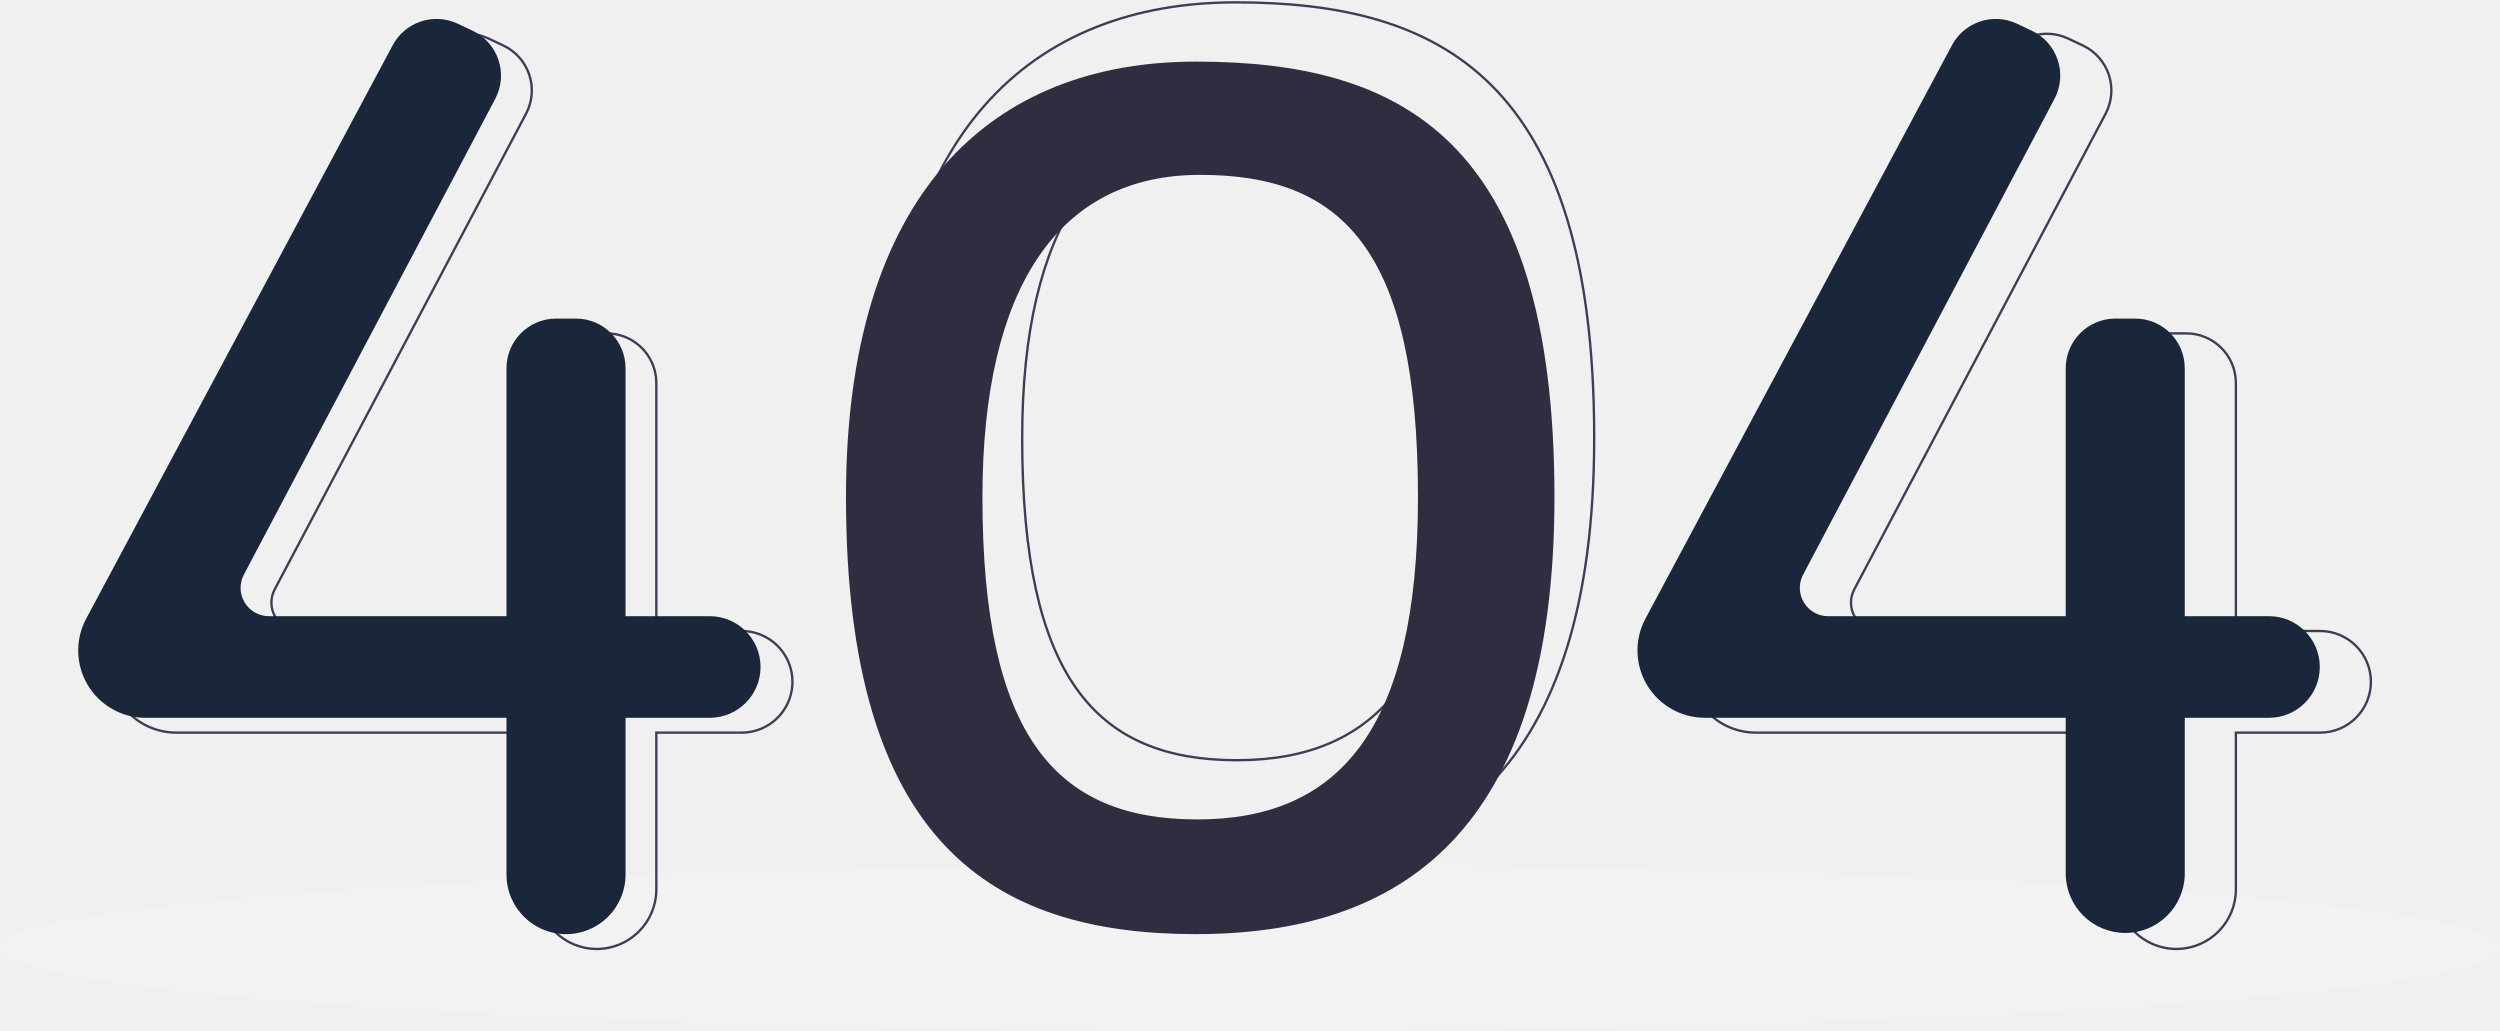
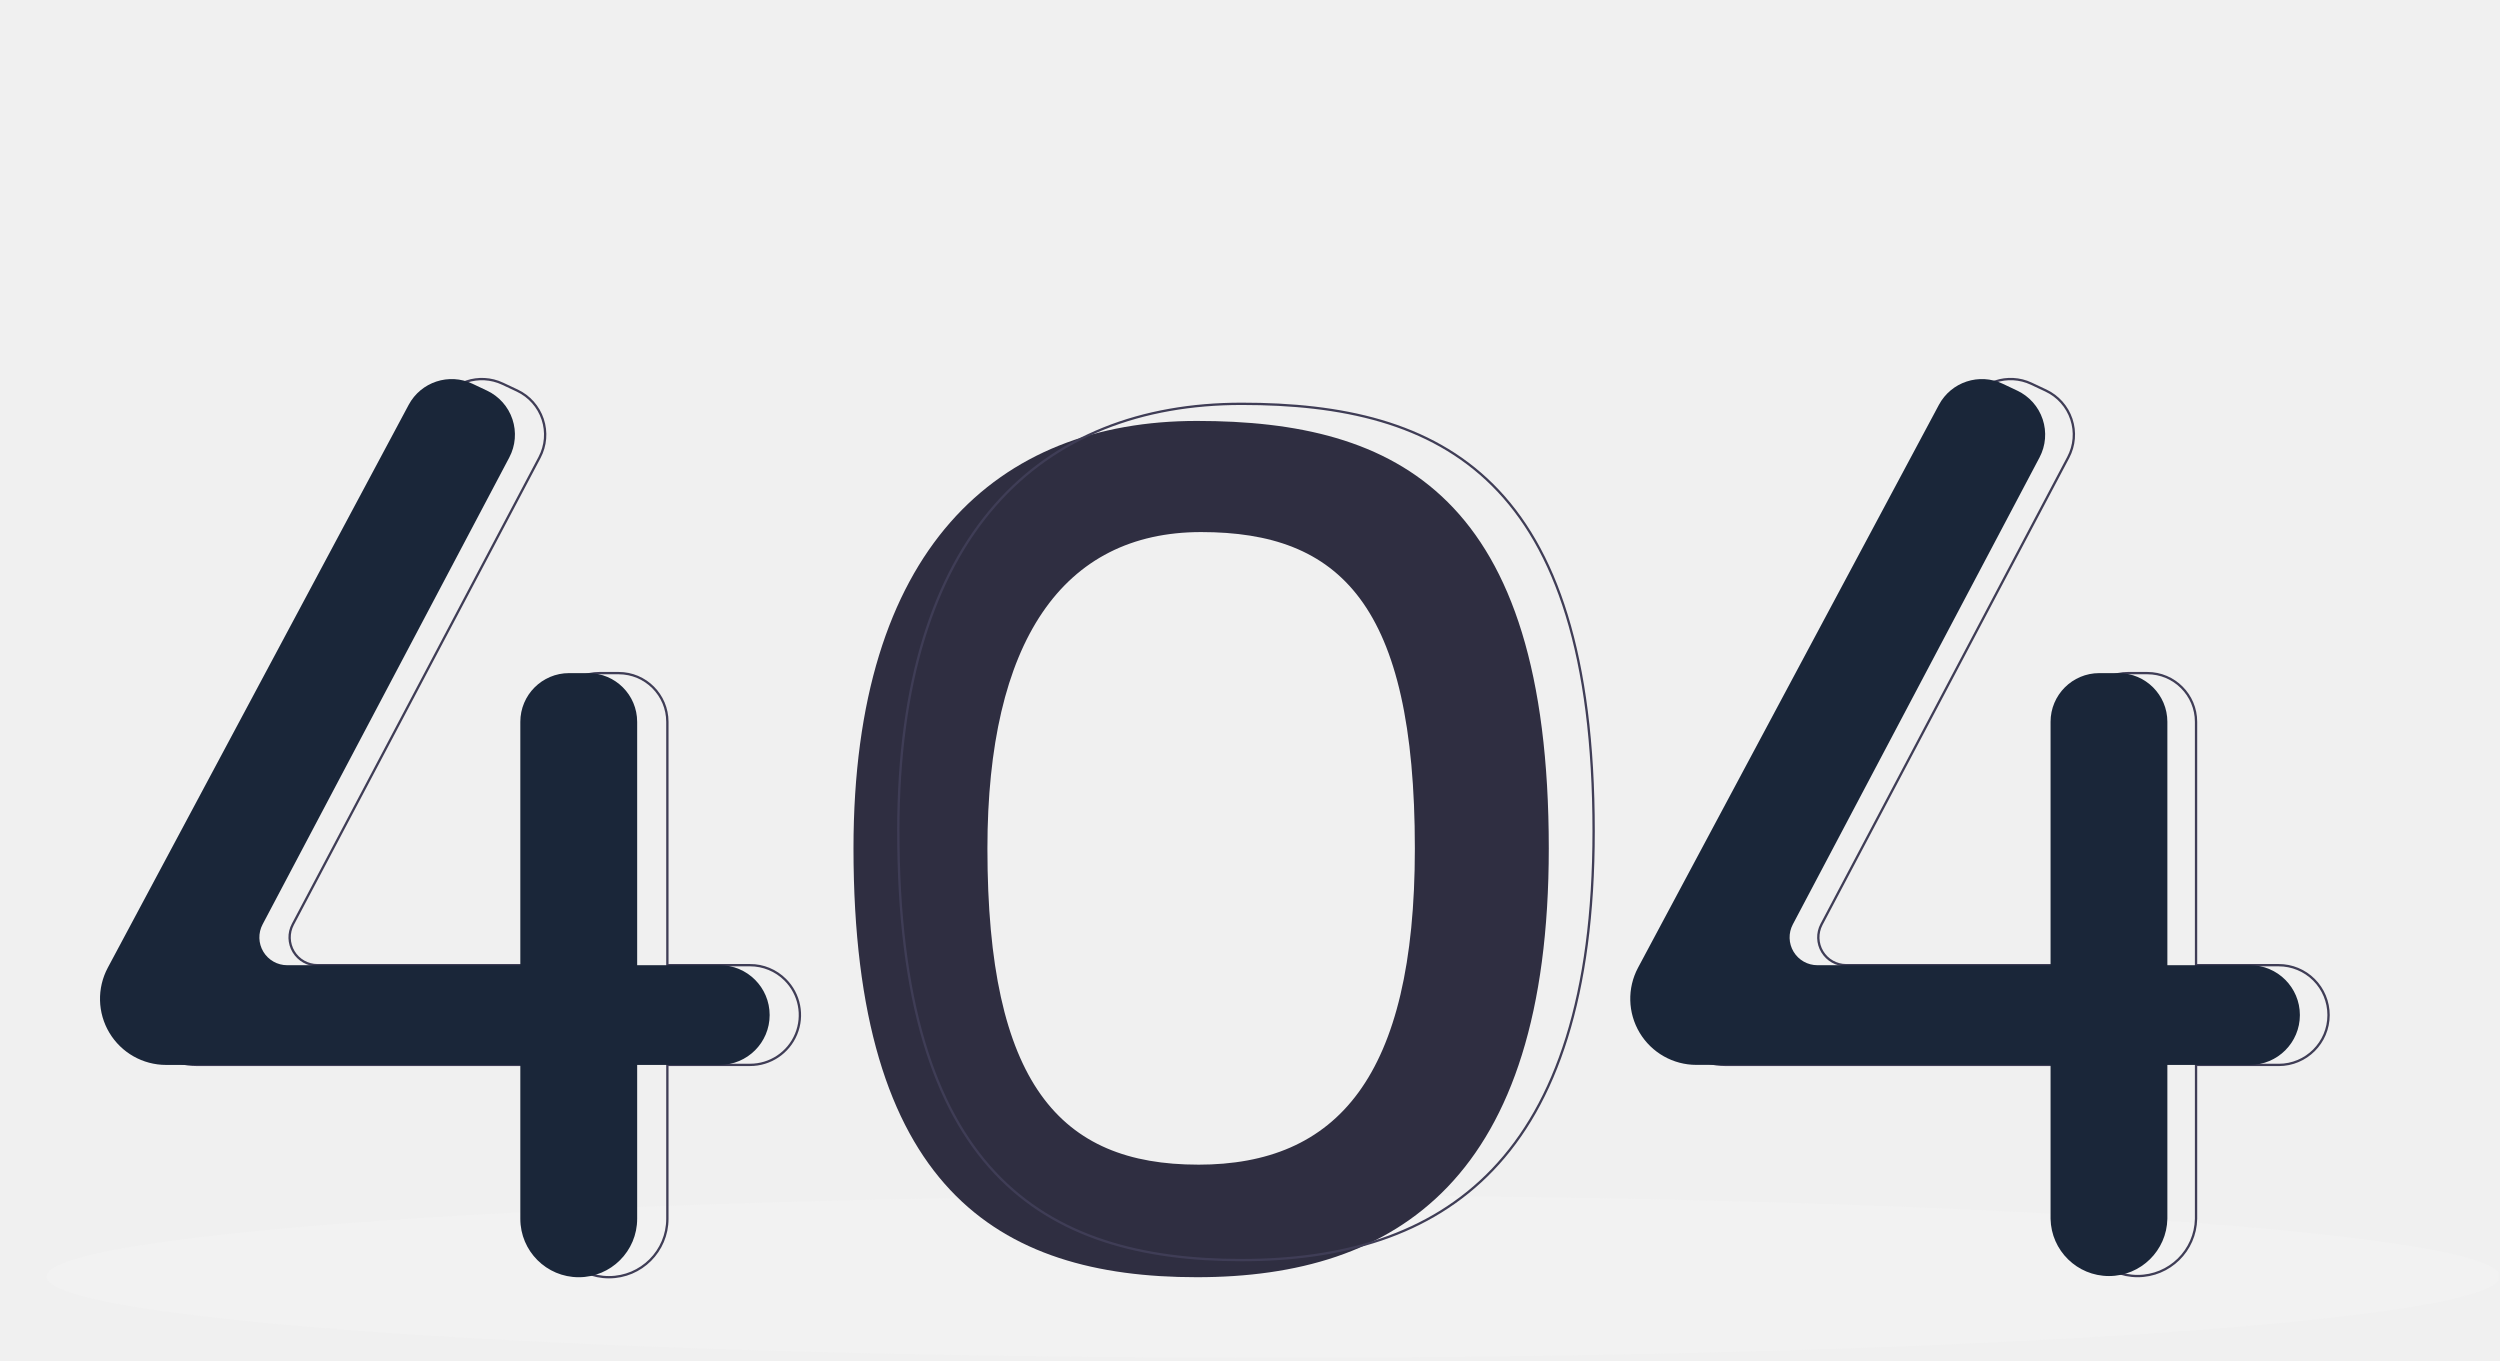
- <svg xmlns="http://www.w3.org/2000/svg" fill="none" viewBox="0 0 1055 435">
-   <path d="M527.5 434.84c291.33 0 527.5-15.63 527.5-34.92S818.83 365 527.5 365C236.17 365 0 380.63 0 399.92s236.17 34.92 527.5 34.92z" fill="#F2F2F2" />
-   <path d="M312.5 266.28h-35.53V161.64a20.96 20.96 0 00-20.96-20.95h-8.32a20.96 20.96 0 00-20.96 20.95v104.64H126.5a11.96 11.96 0 01-10.58-17.55L222.01 47.95a20.98 20.98 0 00-9.58-28.74l-6.27-2.95a20.96 20.96 0 00-27.43 9.07L49.35 267.36a28.42 28.42 0 00-3.35 13.4v0a28.42 28.42 0 0028.41 28.41h152.32v66.17a25.13 25.13 0 0025.12 25.12v0a25.13 25.13 0 0025.12-25.12v-66.17h35.53a21.45 21.45 0 100-42.89v0zm666.58 0h-35.54V161.64a20.96 20.96 0 00-20.95-20.95h-8.33a20.96 20.96 0 00-20.95 20.95v104.64H793.08a11.96 11.96 0 01-10.58-17.55L888.58 47.95A20.98 20.98 0 00879 19.21l-6.26-2.95a20.96 20.96 0 00-27.43 9.07L715.93 267.36a28.42 28.42 0 00-3.36 13.4v0a28.42 28.42 0 0028.42 28.41h152.32v66.17a25.12 25.12 0 0025.11 25.12v0a25.13 25.13 0 0025.12-25.12v-66.17h35.54a21.44 21.44 0 0021.44-21.44v0a21.47 21.47 0 00-21.44-21.45v0zM521.42 1c-85.94 0-147.65 55.14-147.65 183.8 0 145.81 61.7 184.41 147.65 184.41s151.33-42.27 151.33-184.41C672.75 32.86 607.36 1 521.42 1v0zm.57 319.81c-59.53 0-90.63-34.92-90.63-135.92 0-89.1 32.37-136.1 91.9-136.1 59.53 0 91.9 30.87 91.9 136.1 0 98.45-33.65 135.92-93.17 135.92z" stroke="#3F3D56" stroke-miterlimit="10" />
-   <path d="M299.51 260.04h-35.53V155.4a20.96 20.96 0 00-20.96-20.96h-8.33a20.96 20.96 0 00-20.95 20.96v104.64H113.5a11.96 11.96 0 01-10.58-17.56L209 41.7a20.95 20.95 0 00-9.58-28.73L193.16 10a20.96 20.96 0 00-27.43 9.07L36.36 261.1a28.42 28.42 0 0025.06 41.82h152.32v66.17a25.12 25.12 0 0050.24 0v-66.18h35.53a21.44 21.44 0 100-42.88zm657.99 0h-35.53V155.4a20.96 20.96 0 00-20.95-20.96h-8.33a20.96 20.96 0 00-20.95 20.96v104.64H771.5a11.96 11.96 0 01-10.58-17.56L867 41.7a20.95 20.95 0 00-9.58-28.73L851.16 10a20.96 20.96 0 00-27.43 9.07L694.36 261.1a28.42 28.42 0 0025.06 41.8h152.32v66.18a25.12 25.12 0 0050.23 0v-66.17h35.54a21.44 21.44 0 100-42.88h-.01z" fill="#1A2639" />
-   <path d="M504.66 26C418.71 26 357 81.14 357 209.8c0 145.81 61.71 184.4 147.66 184.4 85.95 0 151.32-42.27 151.32-184.4C655.98 57.86 590.6 26 504.66 26zm.56 319.8c-59.53 0-90.63-34.91-90.63-135.9 0-89.12 32.38-136.11 91.9-136.11s91.9 30.86 91.9 136.1c0 98.45-33.64 135.92-93.17 135.92v-.01z" fill="#2F2E41" />
+ <svg xmlns="http://www.w3.org/2000/svg" fill="none" viewBox="0 0 1075 585">
+   <g clip-path="url(#clip0)">
+     <path d="M547.5 583.84c291.33 0 527.5-15.63 527.5-34.92S838.83 514 547.5 514C256.17 514 20 529.63 20 548.92s236.17 34.92 527.5 34.92z" fill="#F2F2F2" />
+     <path d="M514.66 181C428.71 181 367 236.14 367 364.8c0 145.81 61.71 184.4 147.66 184.4 85.95 0 151.32-42.27 151.32-184.4 0-151.94-65.38-183.8-151.32-183.8zm.56 319.8c-59.53 0-90.63-34.91-90.63-135.9 0-89.12 32.38-136.11 91.9-136.11s91.9 30.86 91.9 136.1c0 98.45-33.64 135.92-93.17 135.92v-.01z" fill="#2F2E41" />
+     <path d="M322.5 415.03h-35.53V310.39a20.96 20.96 0 00-20.96-20.95h-8.32a20.96 20.96 0 00-20.96 20.95v104.64H136.5a11.96 11.96 0 01-10.58-17.55L232.01 196.7a20.98 20.98 0 00-9.58-28.74l-6.27-2.95a20.96 20.96 0 00-27.43 9.07L59.35 416.1a28.42 28.42 0 0025.06 41.8h152.32v66.18a25.12 25.12 0 0050.24 0V457.9h35.53a21.43 21.43 0 0015.17-36.6 21.43 21.43 0 00-15.17-6.28zM386.27 357.44c0-128.66 61.72-183.8 147.65-183.8 85.95 0 151.34 31.86 151.34 183.8 0 142.14-65.38 184.4-151.34 184.4-85.94 0-147.64-38.6-147.64-184.4zM944.3 415.03h35.54a21.42 21.42 0 0121.44 21.45 21.44 21.44 0 01-21.44 21.44H944.3v66.17a25.12 25.12 0 01-50.23 0V457.9H741.75a28.42 28.42 0 01-25.06-41.8l129.38-242.03A20.95 20.95 0 01873.5 165l6.26 2.95a20.94 20.94 0 019.58 28.74L783.26 397.48a11.96 11.96 0 0010.58 17.55h100.23V310.39a20.95 20.95 0 0120.95-20.95h8.33a20.95 20.95 0 0120.95 20.95v104.64z" stroke="#3F3D56" stroke-miterlimit="10" />
+     <path d="M309.51 415.04h-35.53V310.4a20.96 20.96 0 00-20.96-20.96h-8.33a20.96 20.96 0 00-20.95 20.96v104.64H123.5a11.96 11.96 0 01-10.58-17.56L219 196.7a20.95 20.95 0 00-9.58-28.73l-6.26-2.96a20.96 20.96 0 00-27.43 9.07L46.36 416.1a28.42 28.42 0 0025.06 41.82h152.32v66.17a25.12 25.12 0 0050.24 0v-66.18h35.53a21.44 21.44 0 100-42.88zm657.99 0h-35.53V310.4a20.96 20.96 0 00-20.95-20.96h-8.33a20.96 20.96 0 00-20.95 20.96v104.64H781.5a11.96 11.96 0 01-10.58-17.56L877 196.7a20.95 20.95 0 00-9.58-28.73l-6.26-2.96a20.96 20.96 0 00-27.43 9.07L704.36 416.1a28.42 28.42 0 0025.06 41.8h152.32v66.18a25.12 25.12 0 0050.23 0v-66.17h35.54a21.44 21.44 0 100-42.88h-.01z" fill="#1A2639" />
+   </g>
+   <defs>
+     <clipPath id="clip0">
+       <path fill="#fff" d="M0 0h1074.39v584.23H0z" />
+     </clipPath>
+   </defs>
</svg>
